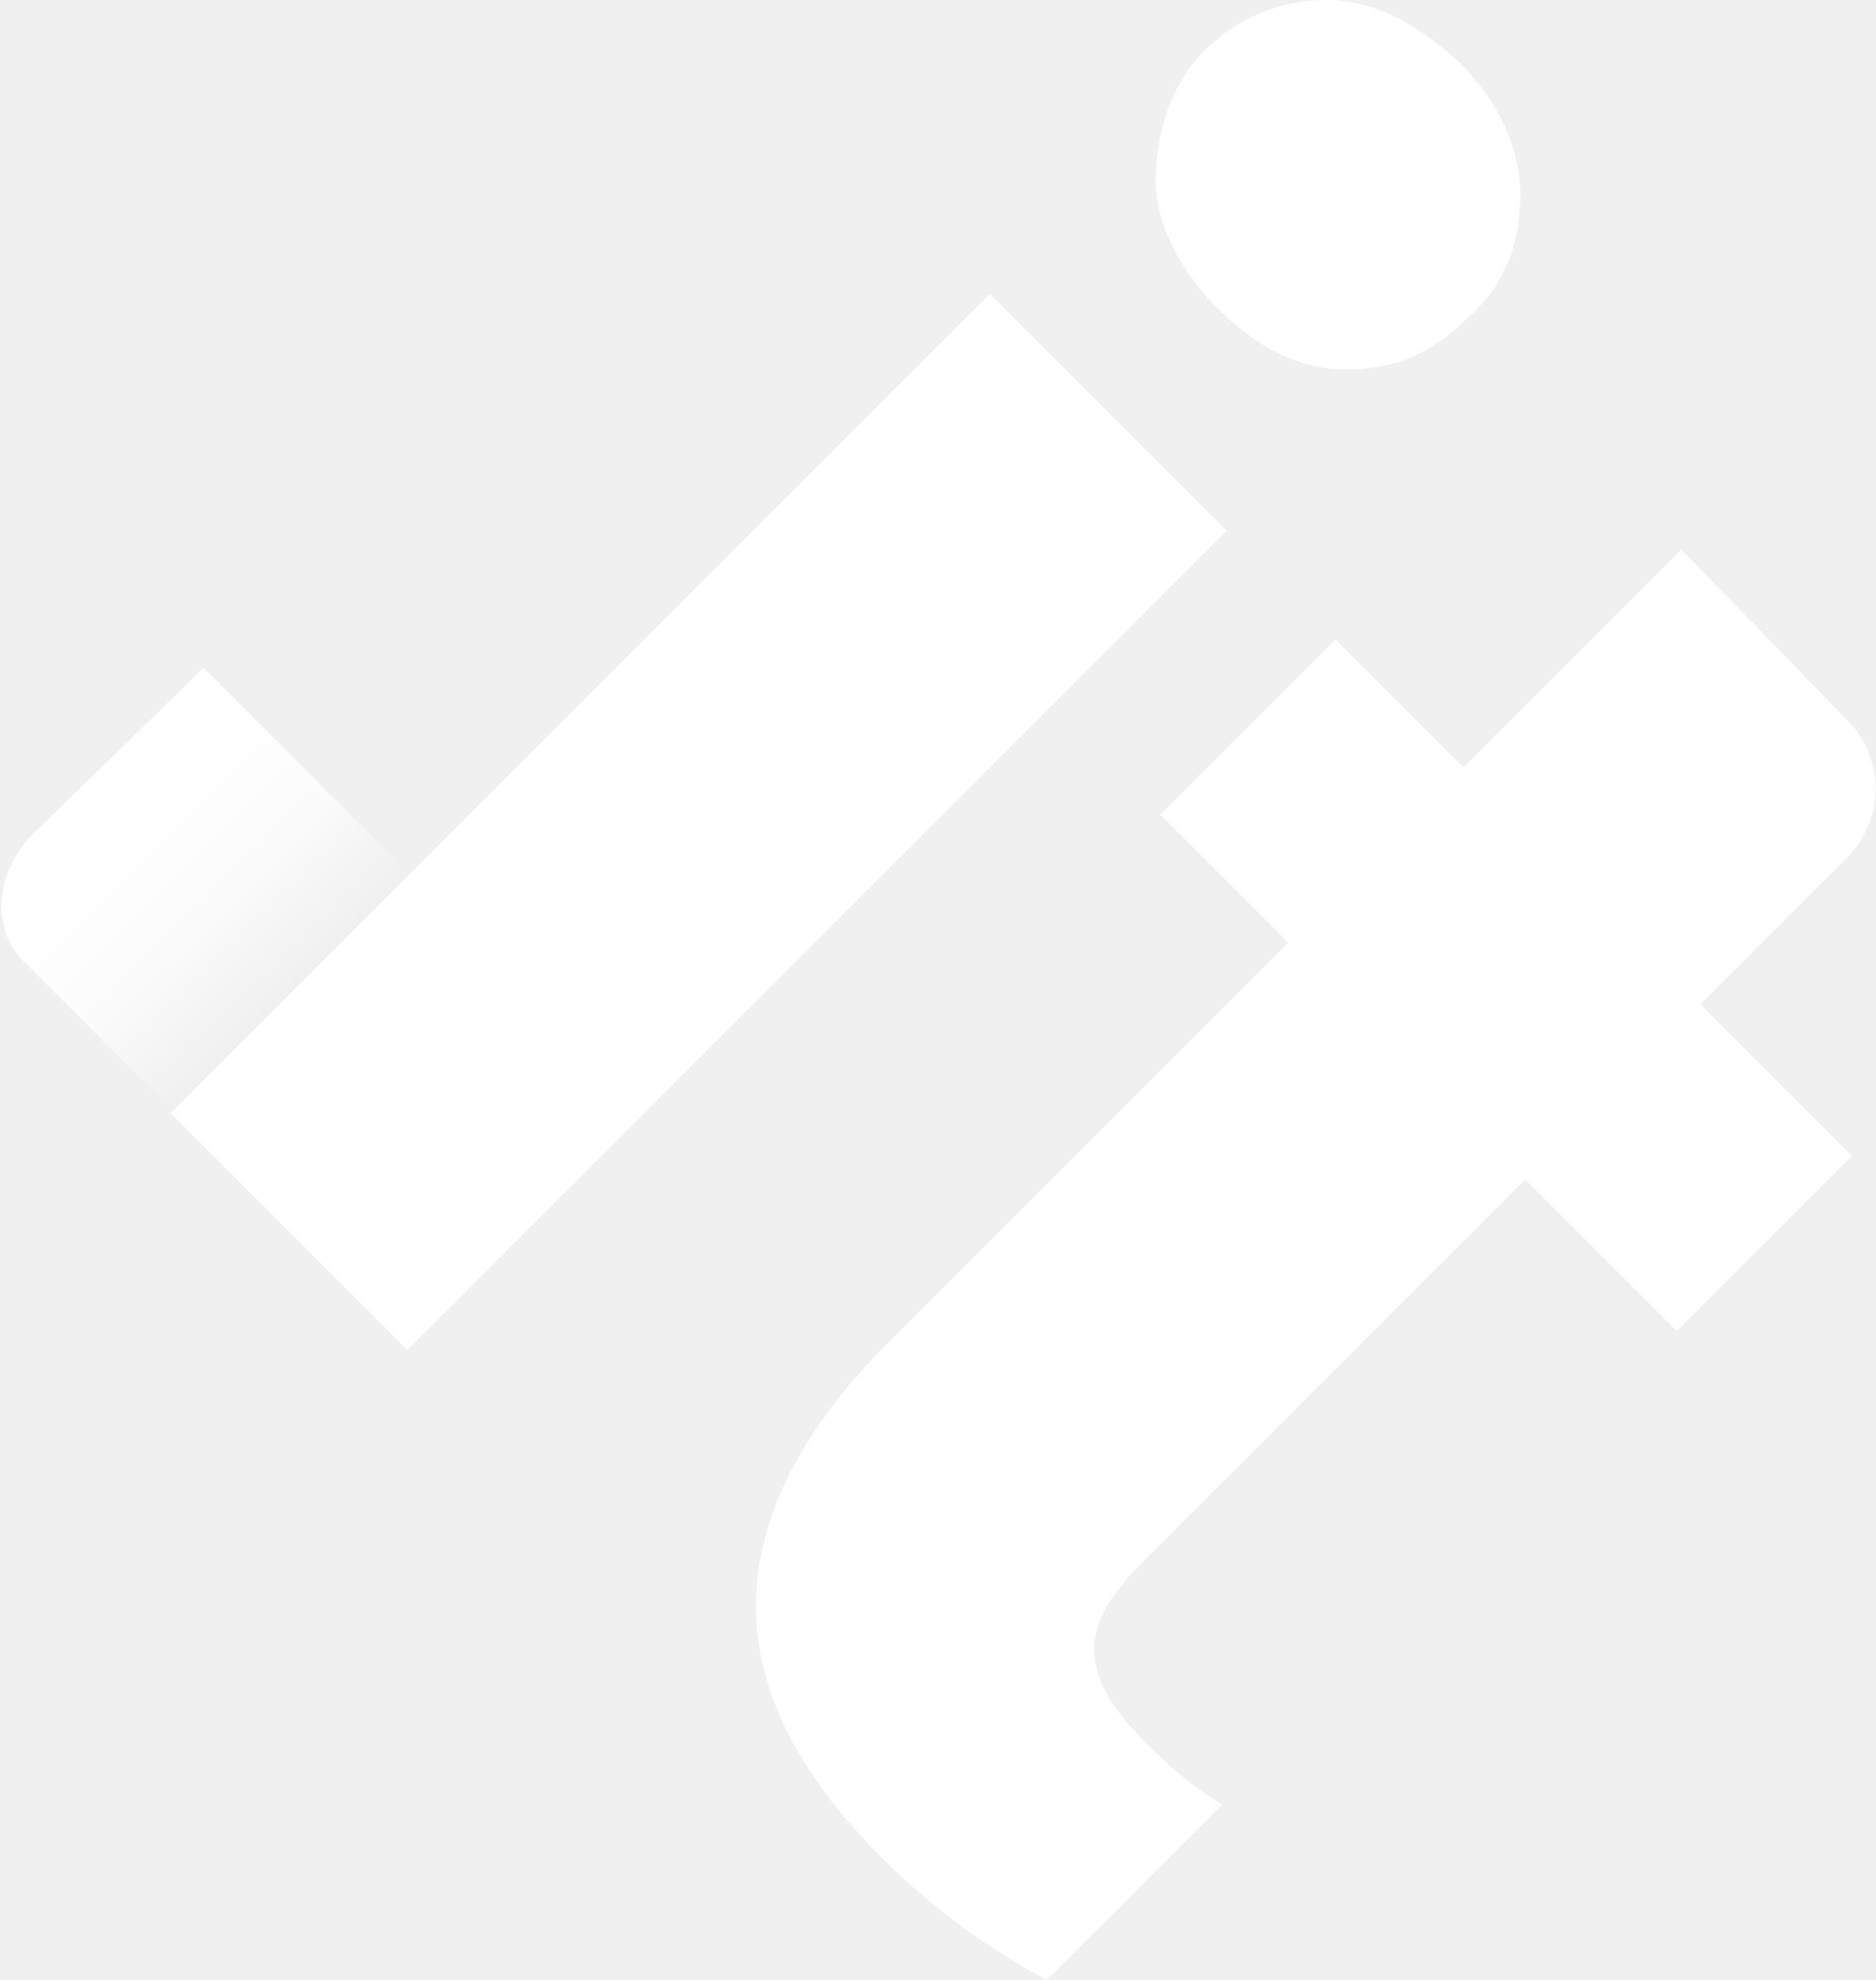
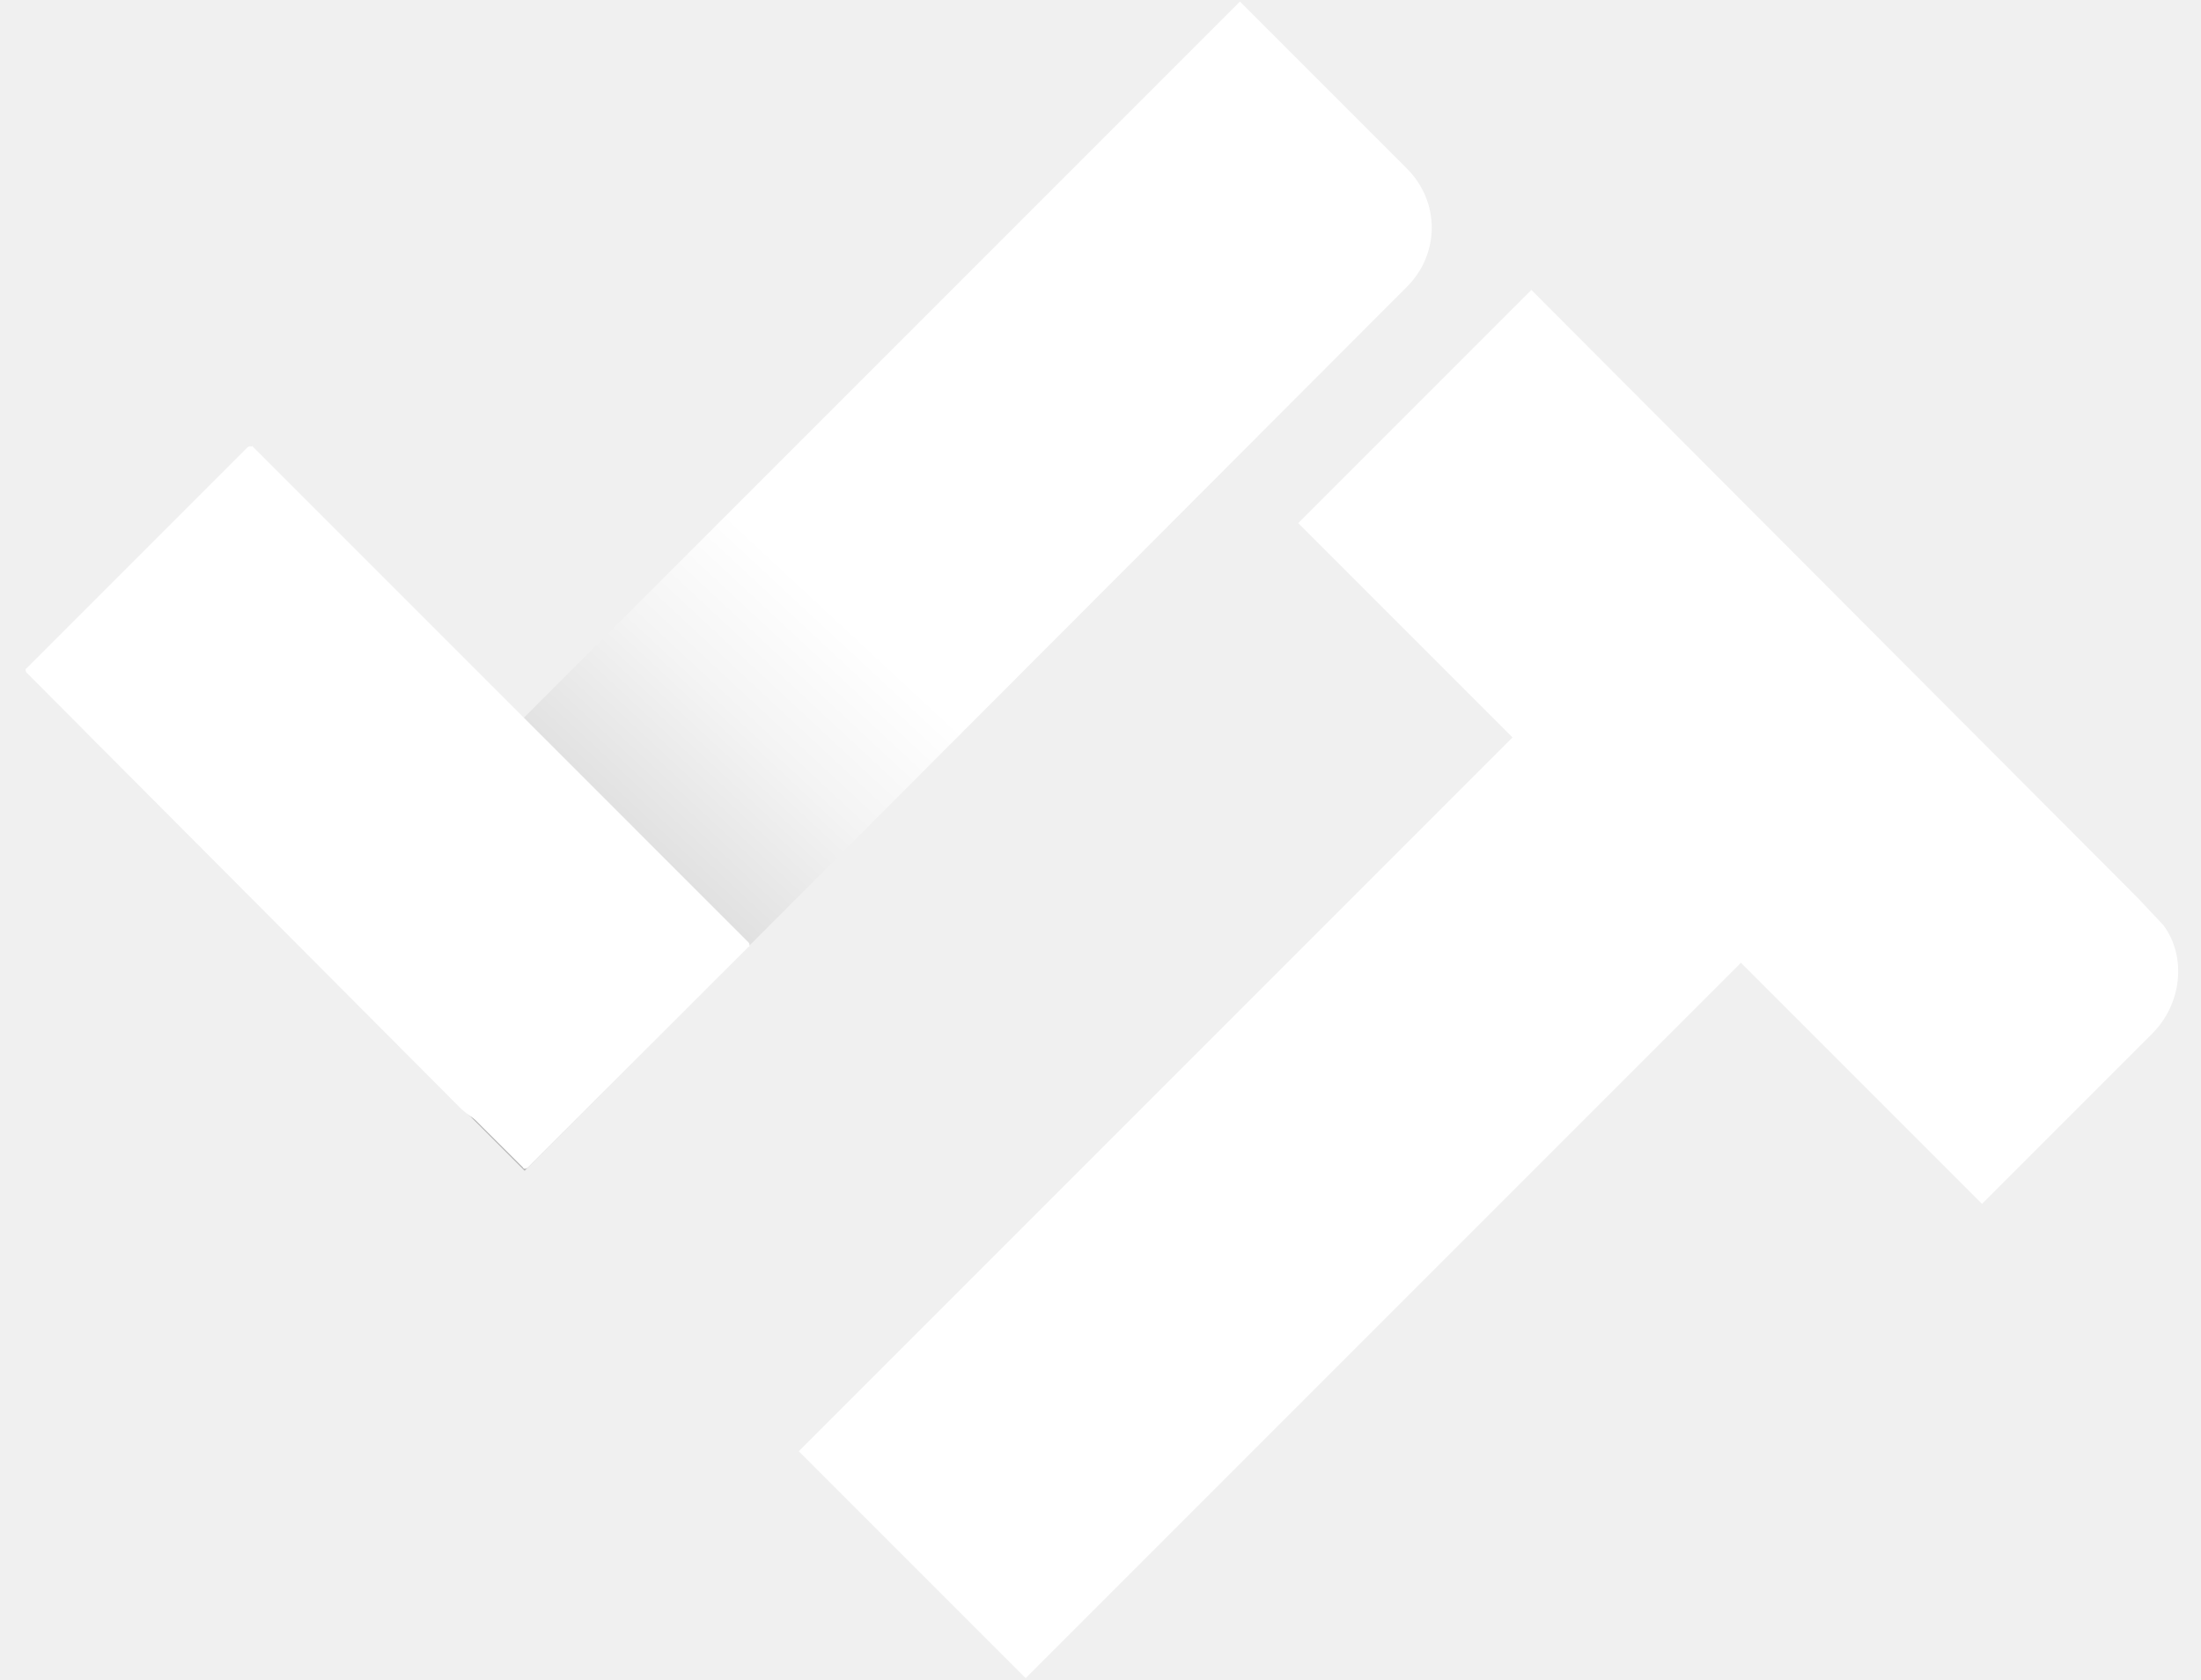
- <svg xmlns="http://www.w3.org/2000/svg" version="1.1" id="Layer_1" x="0px" y="0px" viewBox="5.6 4.6 39.6 41.8" style="enable-background:new 5.6 4.6 39.6 41.8;" xml:space="preserve">
+ <svg xmlns="http://www.w3.org/2000/svg" version="1.1" id="Layer_1" x="0px" y="0px" viewBox="0 0 139.7 106.6" style="enable-background:new 0 0 139.7 106.6;" xml:space="preserve">
  <style type="text/css">
- 	.st0{fill:url(#XMLID_2_);}
+ 	.st0{fill:url(#XMLID_93_);}
	.st1{fill:#FFFFFF;}
</style>
-   <linearGradient id="XMLID_2_" gradientUnits="userSpaceOnUse" x1="7.879" y1="78.356" x2="13.059" y2="73.1" gradientTransform="matrix(0.99 -1.004197e-02 1.004197e-02 -0.99 -0.3929 99.6113)">
+   <linearGradient id="XMLID_93_" gradientUnits="userSpaceOnUse" x1="53.749" y1="39.468" x2="4.734" y2="92.216">
    <stop offset="0" style="stop-color:#FFFFFF" />
-     <stop offset="0.36" style="stop-color:#FBFBFB" />
-     <stop offset="0.717" style="stop-color:#EFEFEF" />
-     <stop offset="1" style="stop-color:#E0E0E0" />
+     <stop offset="0.125" style="stop-color:#F4F4F4" />
+     <stop offset="0.345" style="stop-color:#D6D6D6" />
+     <stop offset="0.635" style="stop-color:#A6A6A6" />
+     <stop offset="0.98" style="stop-color:#646464" />
+     <stop offset="1" style="stop-color:#606060" />
  </linearGradient>
-   <path id="XMLID_22_" class="st0" d="M6.3,22.2c-0.8,0.8-0.9,2-0.2,2.7l3.4,3.4l5.4-4.6l-5-5L6.3,22.2z" />
-   <path id="XMLID_19_" class="st1" d="M31,5.7c0.7-0.7,1.6-1.1,2.6-1.1s1.9,0.5,2.8,1.3c0.8,0.8,1.3,1.8,1.3,2.8s-0.3,1.9-1.1,2.6  c-0.8,0.8-1.6,1.1-2.6,1.1s-1.9-0.5-2.7-1.3S30,9.3,30,8.4S30.3,6.4,31,5.7z M14.2,33.1l-5-5l17.3-17.3l5,5L14.2,33.1z" />
-   <path id="XMLID_17_" class="st1" d="M44.6,19.8c0.8,0.8,0.8,2.1,0,2.9l-3.1,3.1l3.2,3.2L41,32.7l-3.2-3.2l-8,8  c-0.7,0.7-1.1,1.3-1.1,1.9c0,0.6,0.3,1.2,1.1,2c0.6,0.6,1.1,1,1.6,1.3l-3.7,3.7c-1.3-0.7-2.4-1.5-3.5-2.6c-3.5-3.5-3.5-7-0.1-10.6  l8.7-8.7l-2.7-2.7l3.7-3.7l2.7,2.7l4.6-4.6L44.6,19.8z" />
+   <path id="XMLID_457_" class="st0" d="M33.3,74.3L18.9,59.9L78.7,0.1l10.6,10.6c2.1,2.1,2.1,5.4,0,7.5L33.3,74.3z" />
+   <path id="XMLID_456_" class="st1" d="M137.3,58.7c-0.2-0.2-1.4-1.5-1.6-1.7L97.2,18.4L82.4,33.2L96,46.8L95.8,47L50.7,92.1  l14.4,14.4l45.2-45.2l0.2-0.2l0.2,0.2l15.1,15.1l3.5-3.5l7.3-7.3C138.5,63.7,138.8,60.7,137.3,58.7z" />
+   <path id="XMLID_454_" class="st1" d="M5.4,38.9L16,28.3l31.5,31.5c0.1,0.1,0.1,0.3,0,0.3l-14,14c-0.1,0.1-0.3,0.1-0.3,0L5.6,46.6  C3.4,44.4,3.3,41,5.4,38.9z" />
+   <path id="XMLID_452_" class="st1" d="M29.2,70.3L1.7,42.7c-0.1-0.1-0.1-0.3,0-0.3l14-14c0.1-0.1,0.3-0.1,0.3,0l31.5,31.5L36.9,70.4  C34.9,72.5,31.4,72.4,29.2,70.3z" />
</svg>
